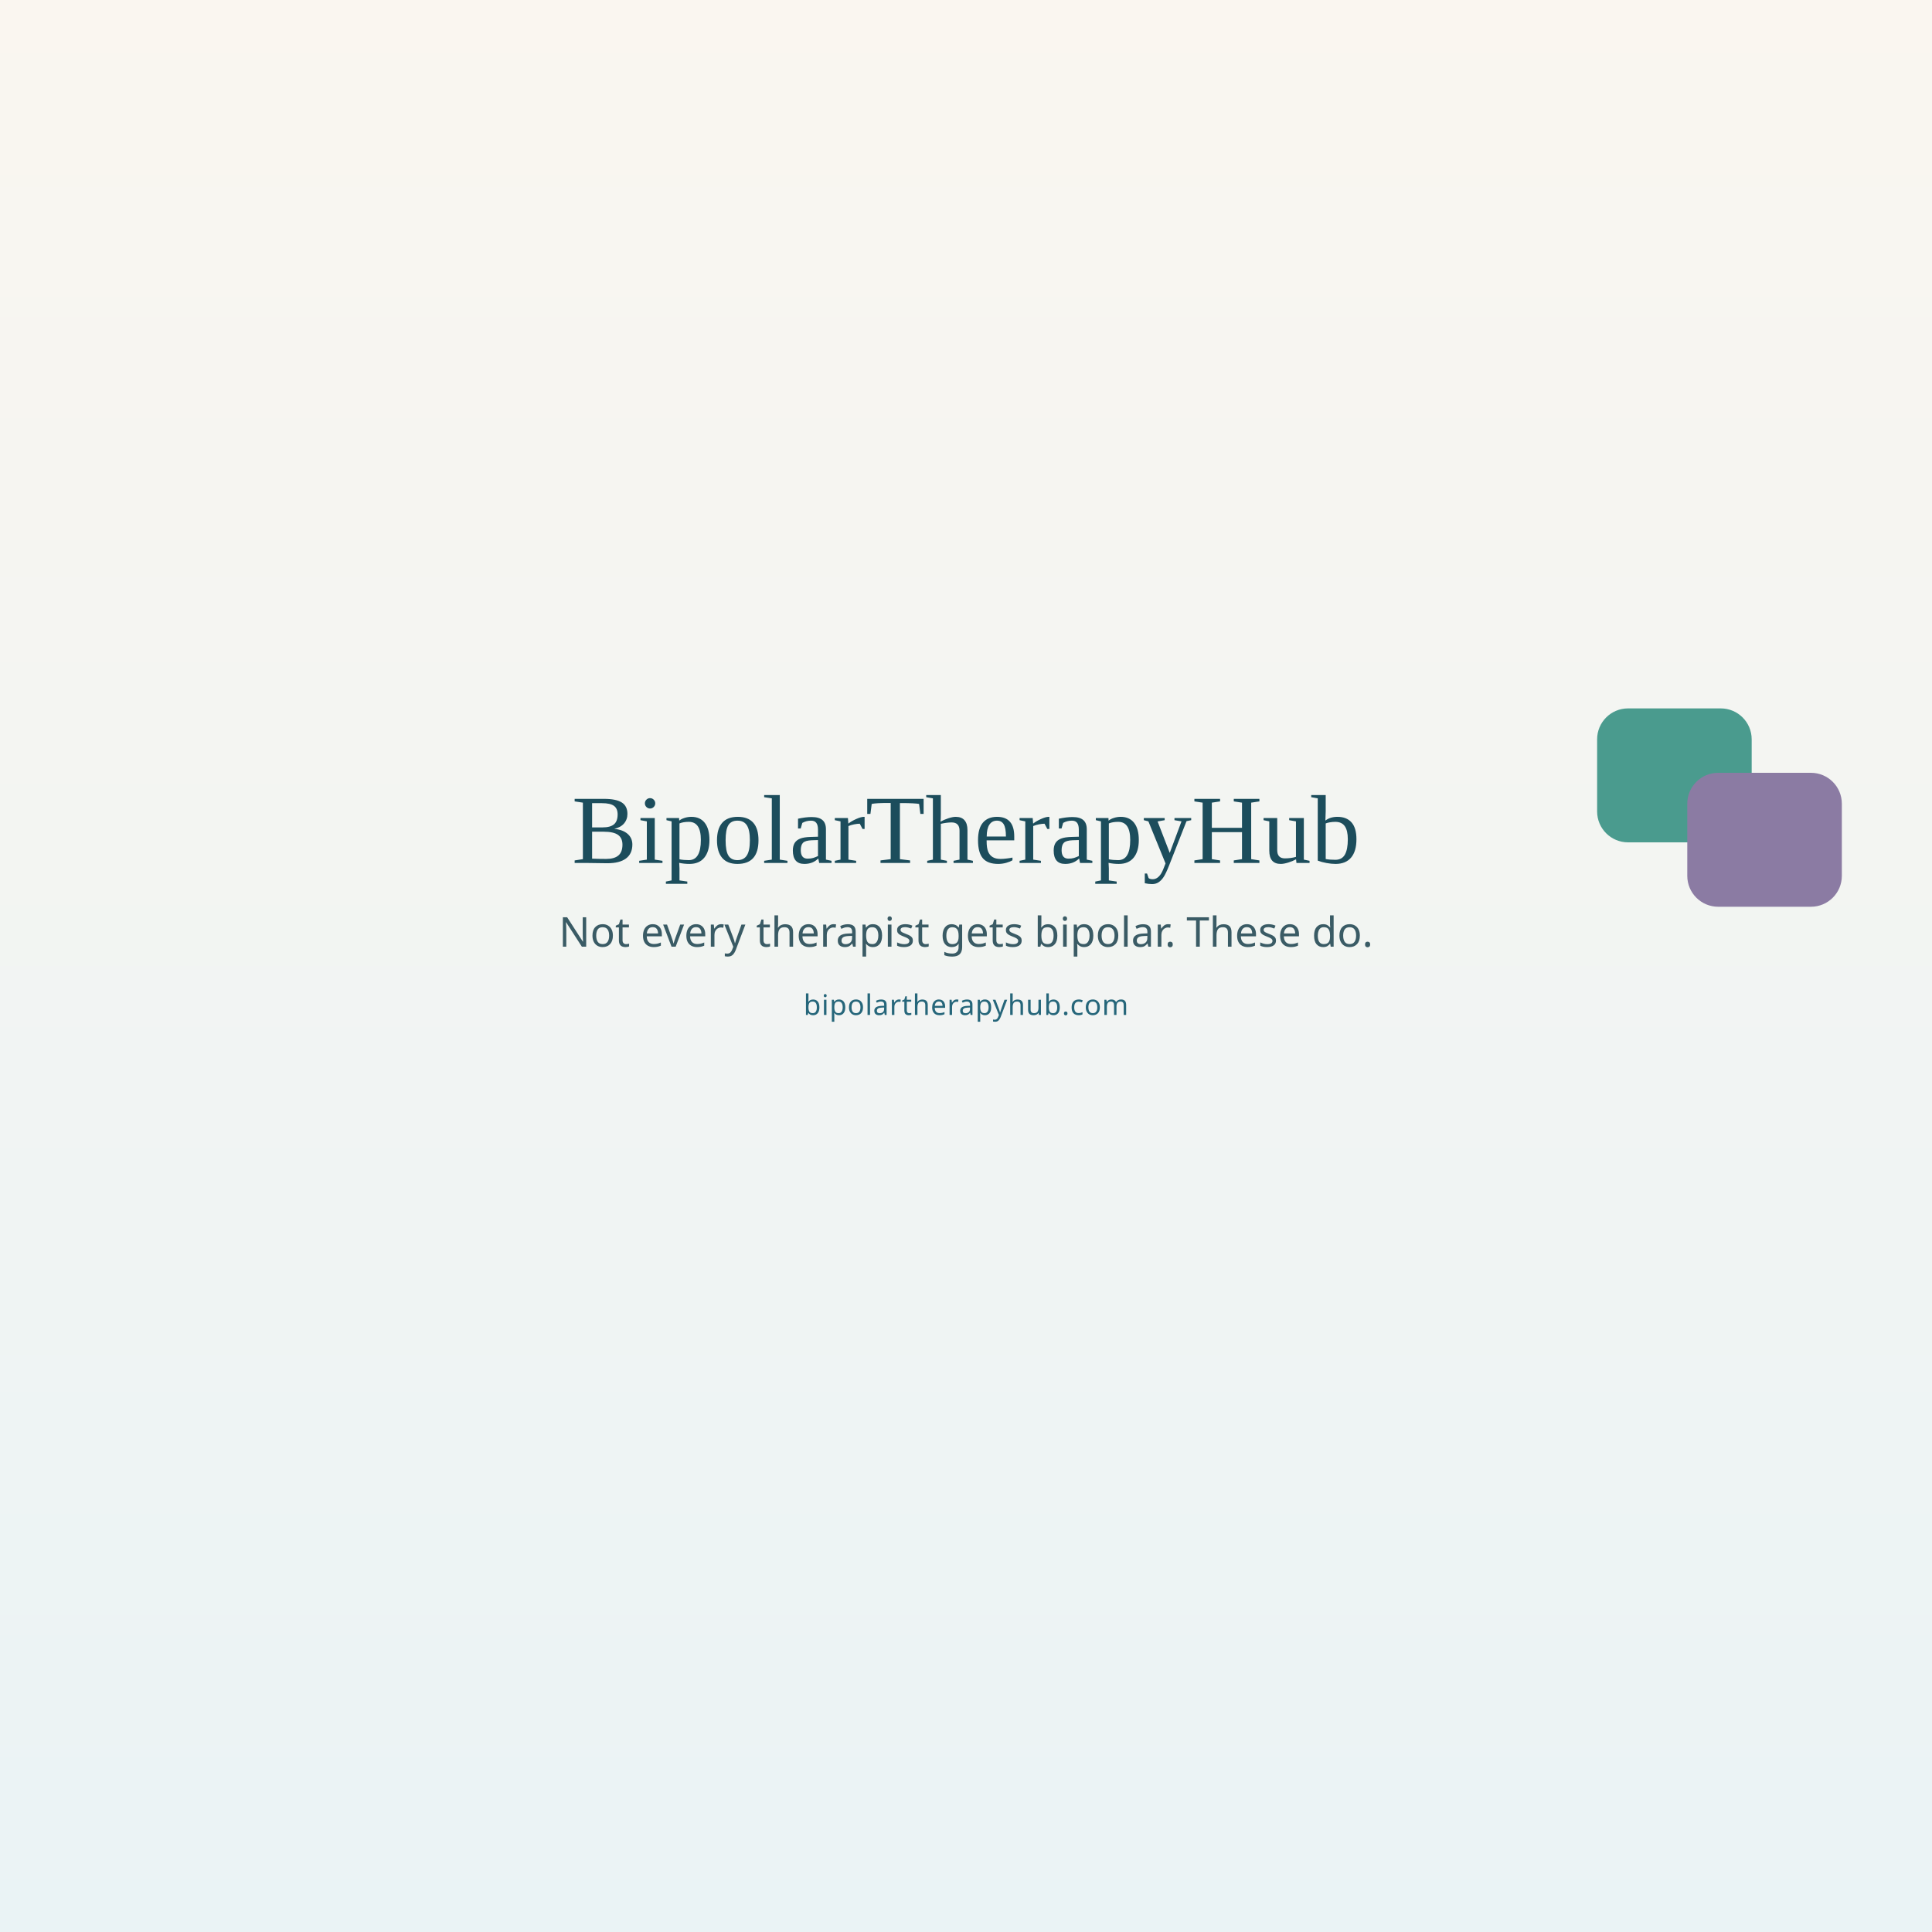
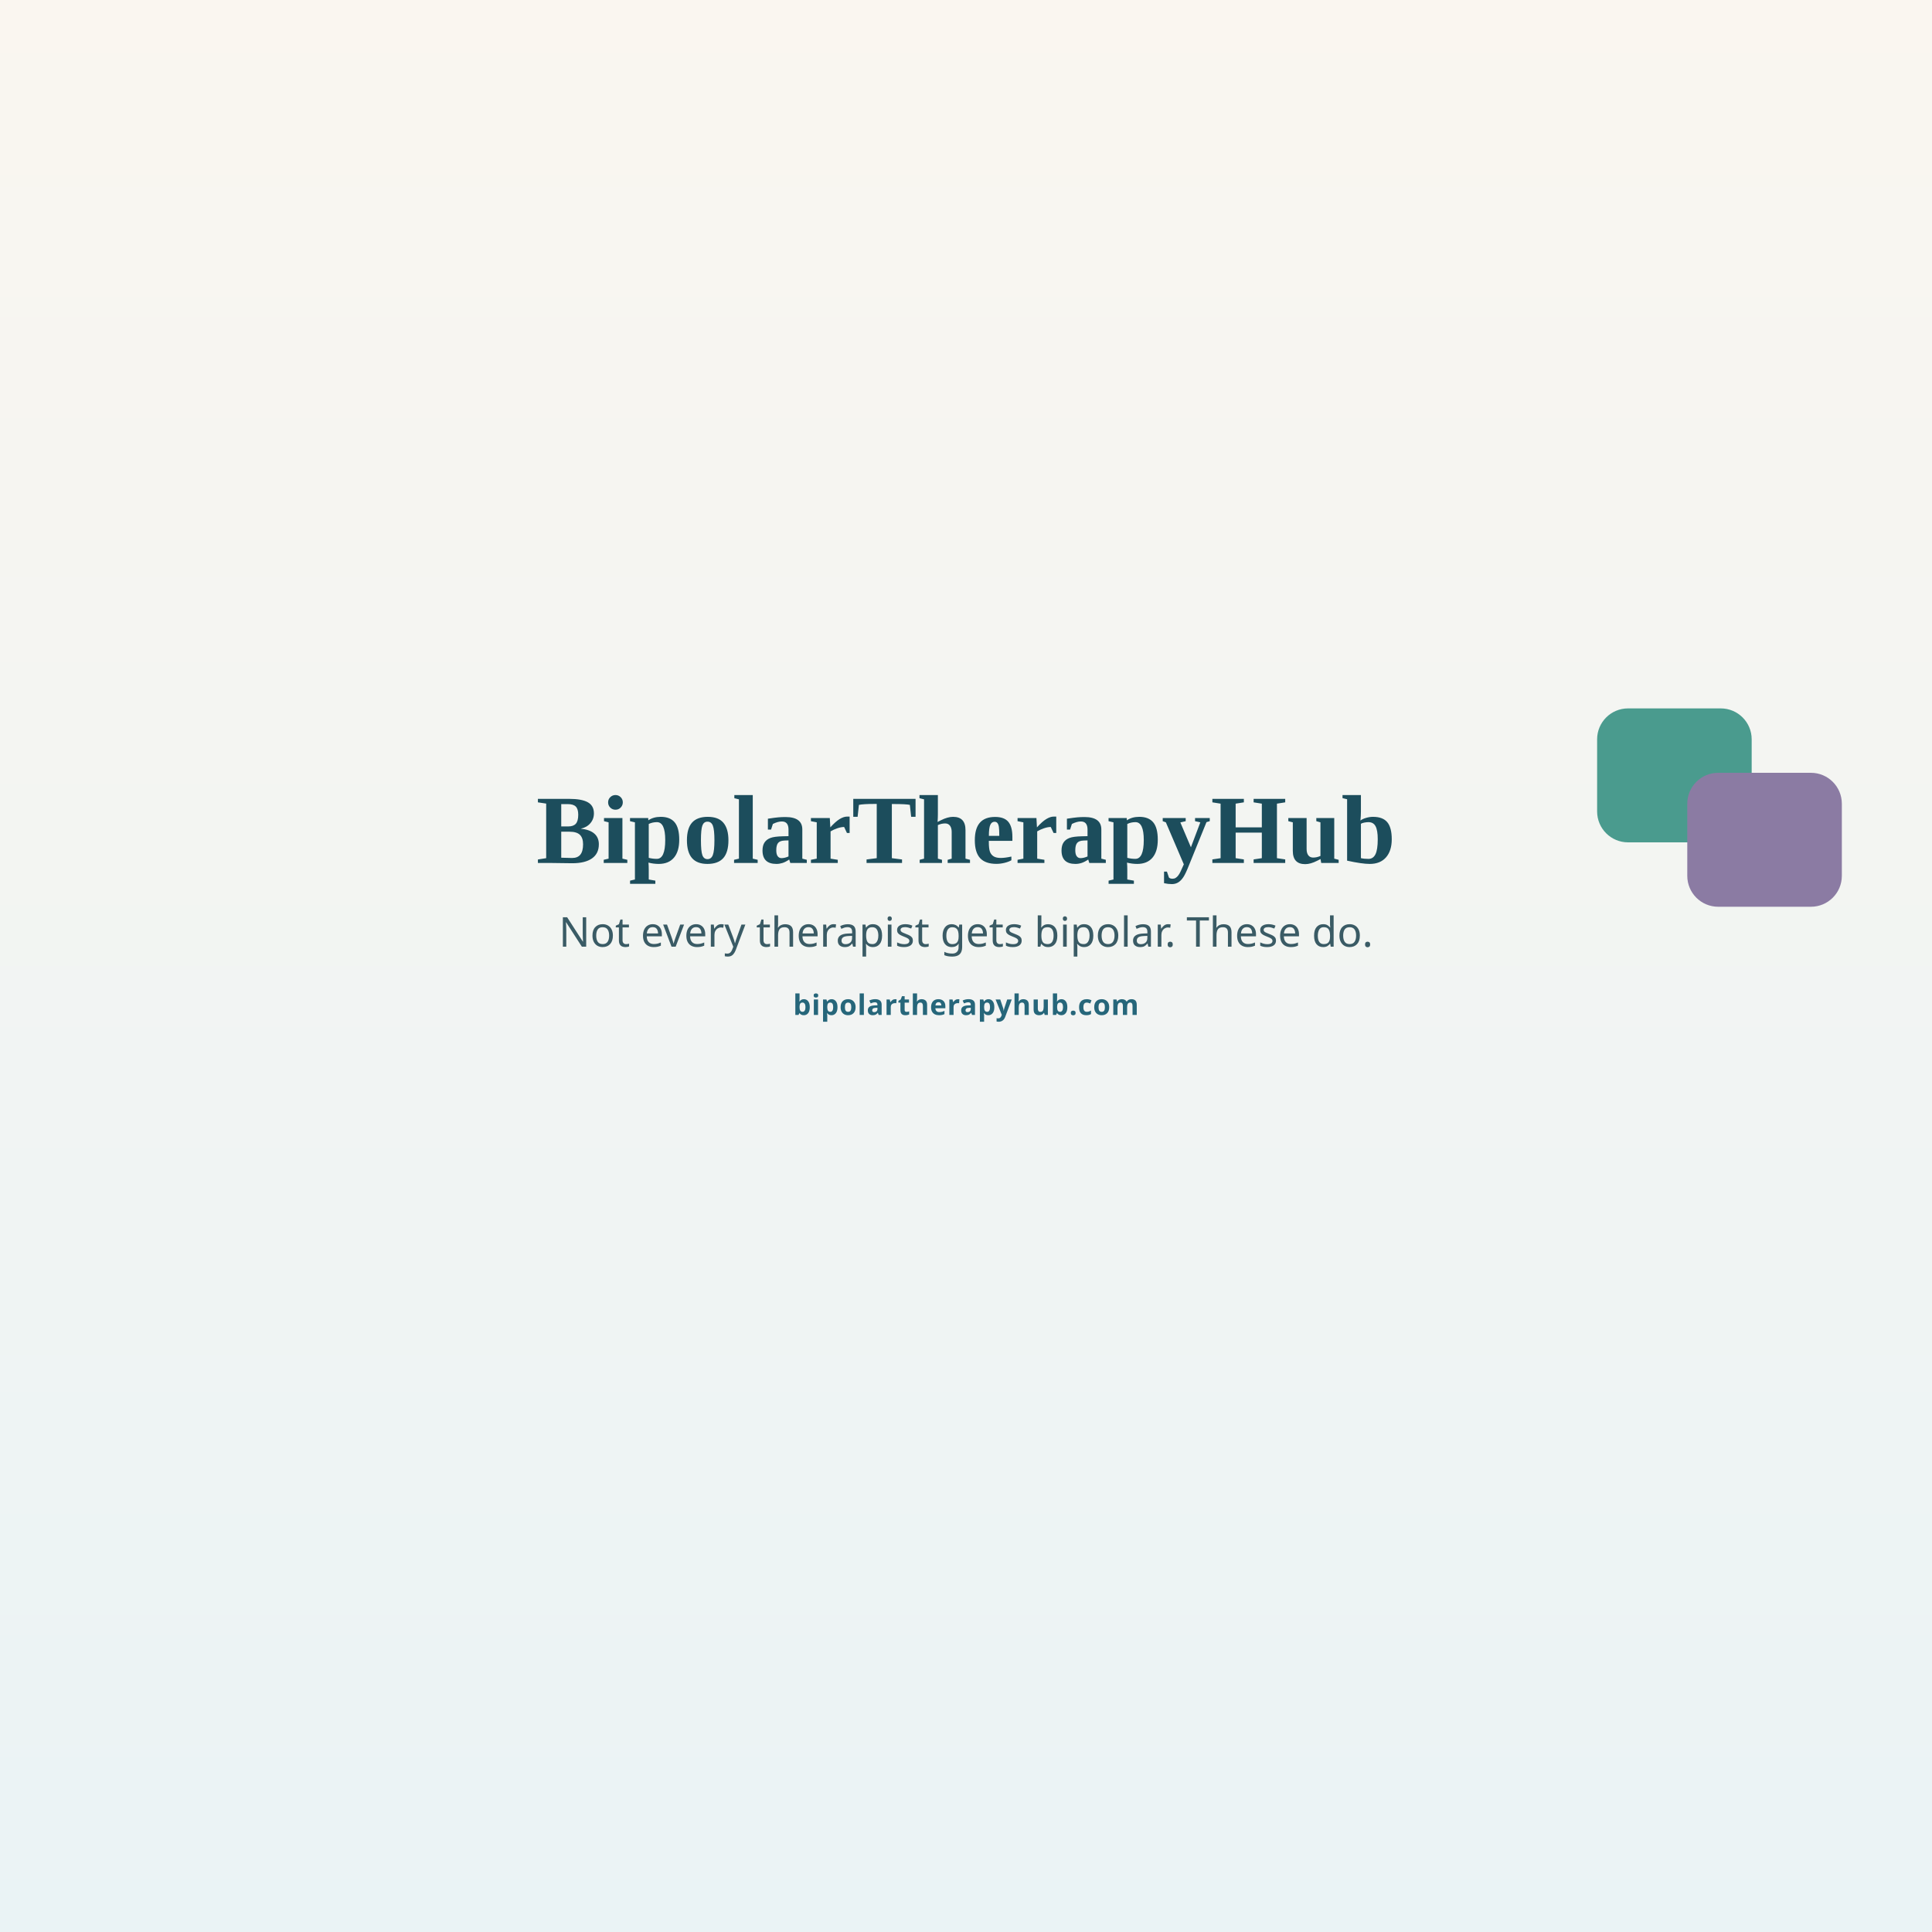
<svg xmlns="http://www.w3.org/2000/svg" viewBox="0 0 1500 1500" width="1500" height="1500" role="img">
  <defs>
    <linearGradient id="bg" x1="0" y1="0" x2="0" y2="1">
      <stop offset="0%" stop-color="#FAF6F0" />
      <stop offset="100%" stop-color="#EAF3F5" />
    </linearGradient>
  </defs>
  <rect width="1500" height="1500" fill="url(#bg)" />
  <g transform="translate(0 500)">
    <g transform="translate(1240 50)">
      <rect x="0" y="0" width="120" height="104" rx="24" fill="#4A9B8E" />
      <rect x="70" y="50" width="120" height="104" rx="24" fill="#8B7BA3" />
    </g>
    <g text-anchor="middle">
-       <g font-family="DM Serif Display, Georgia, 'Times New Roman', serif">
-         <text x="750" y="170" font-size="76" fill="#1C4D5C" font-weight="400">
+       <g font-family="Fraunces, Georgia, 'Times New Roman', serif">
+         <text x="750" y="170" font-size="76" fill="#1C4D5C" font-weight="600">
          BipolarTherapyHub
        </text>
      </g>
-       <g font-family="DM Sans, system-ui, sans-serif">
+       <g font-family="Hanken Grotesk, system-ui, sans-serif">
        <text x="750" y="235" font-size="32" fill="#3A5B65" font-weight="400">
          Not every therapist gets bipolar. These do.
        </text>
-         <text x="750" y="288" font-size="22" fill="#26667A" font-weight="500" letter-spacing="0.02em">
+         <text x="750" y="288" font-size="22" fill="#26667A" font-weight="700" letter-spacing="0.02em">
          bipolartherapyhub.com
        </text>
      </g>
    </g>
  </g>
</svg>
